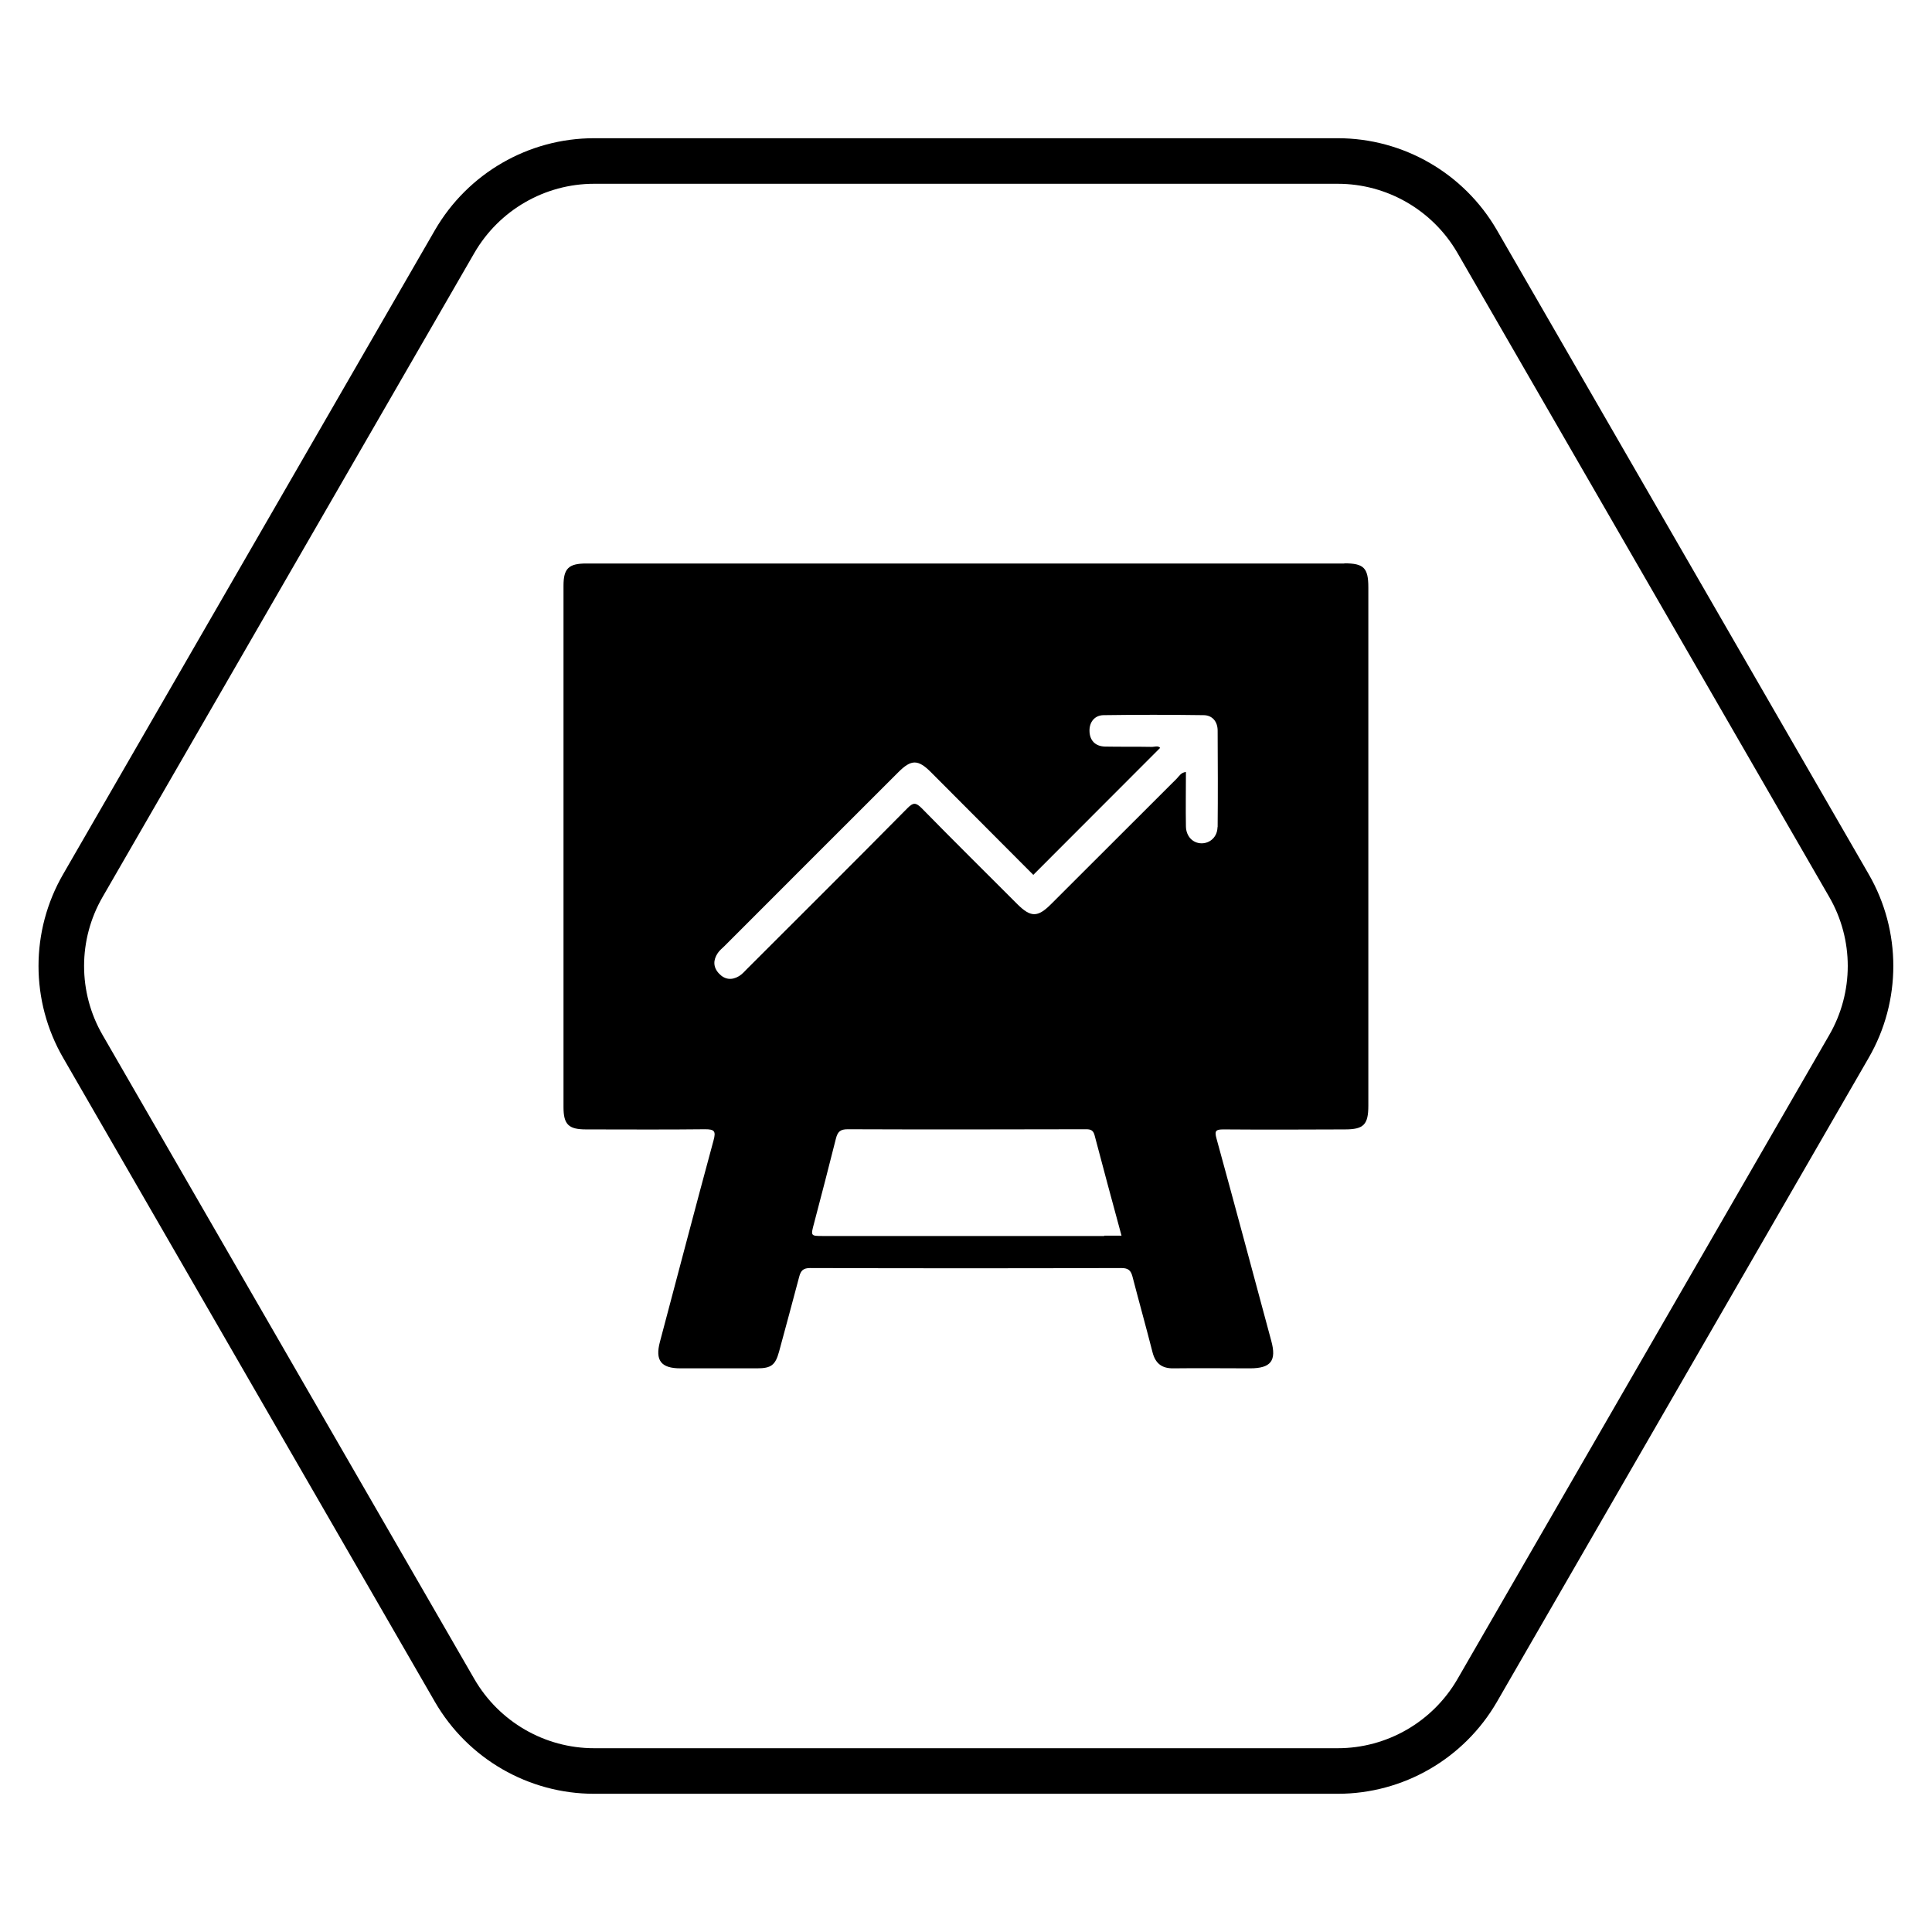
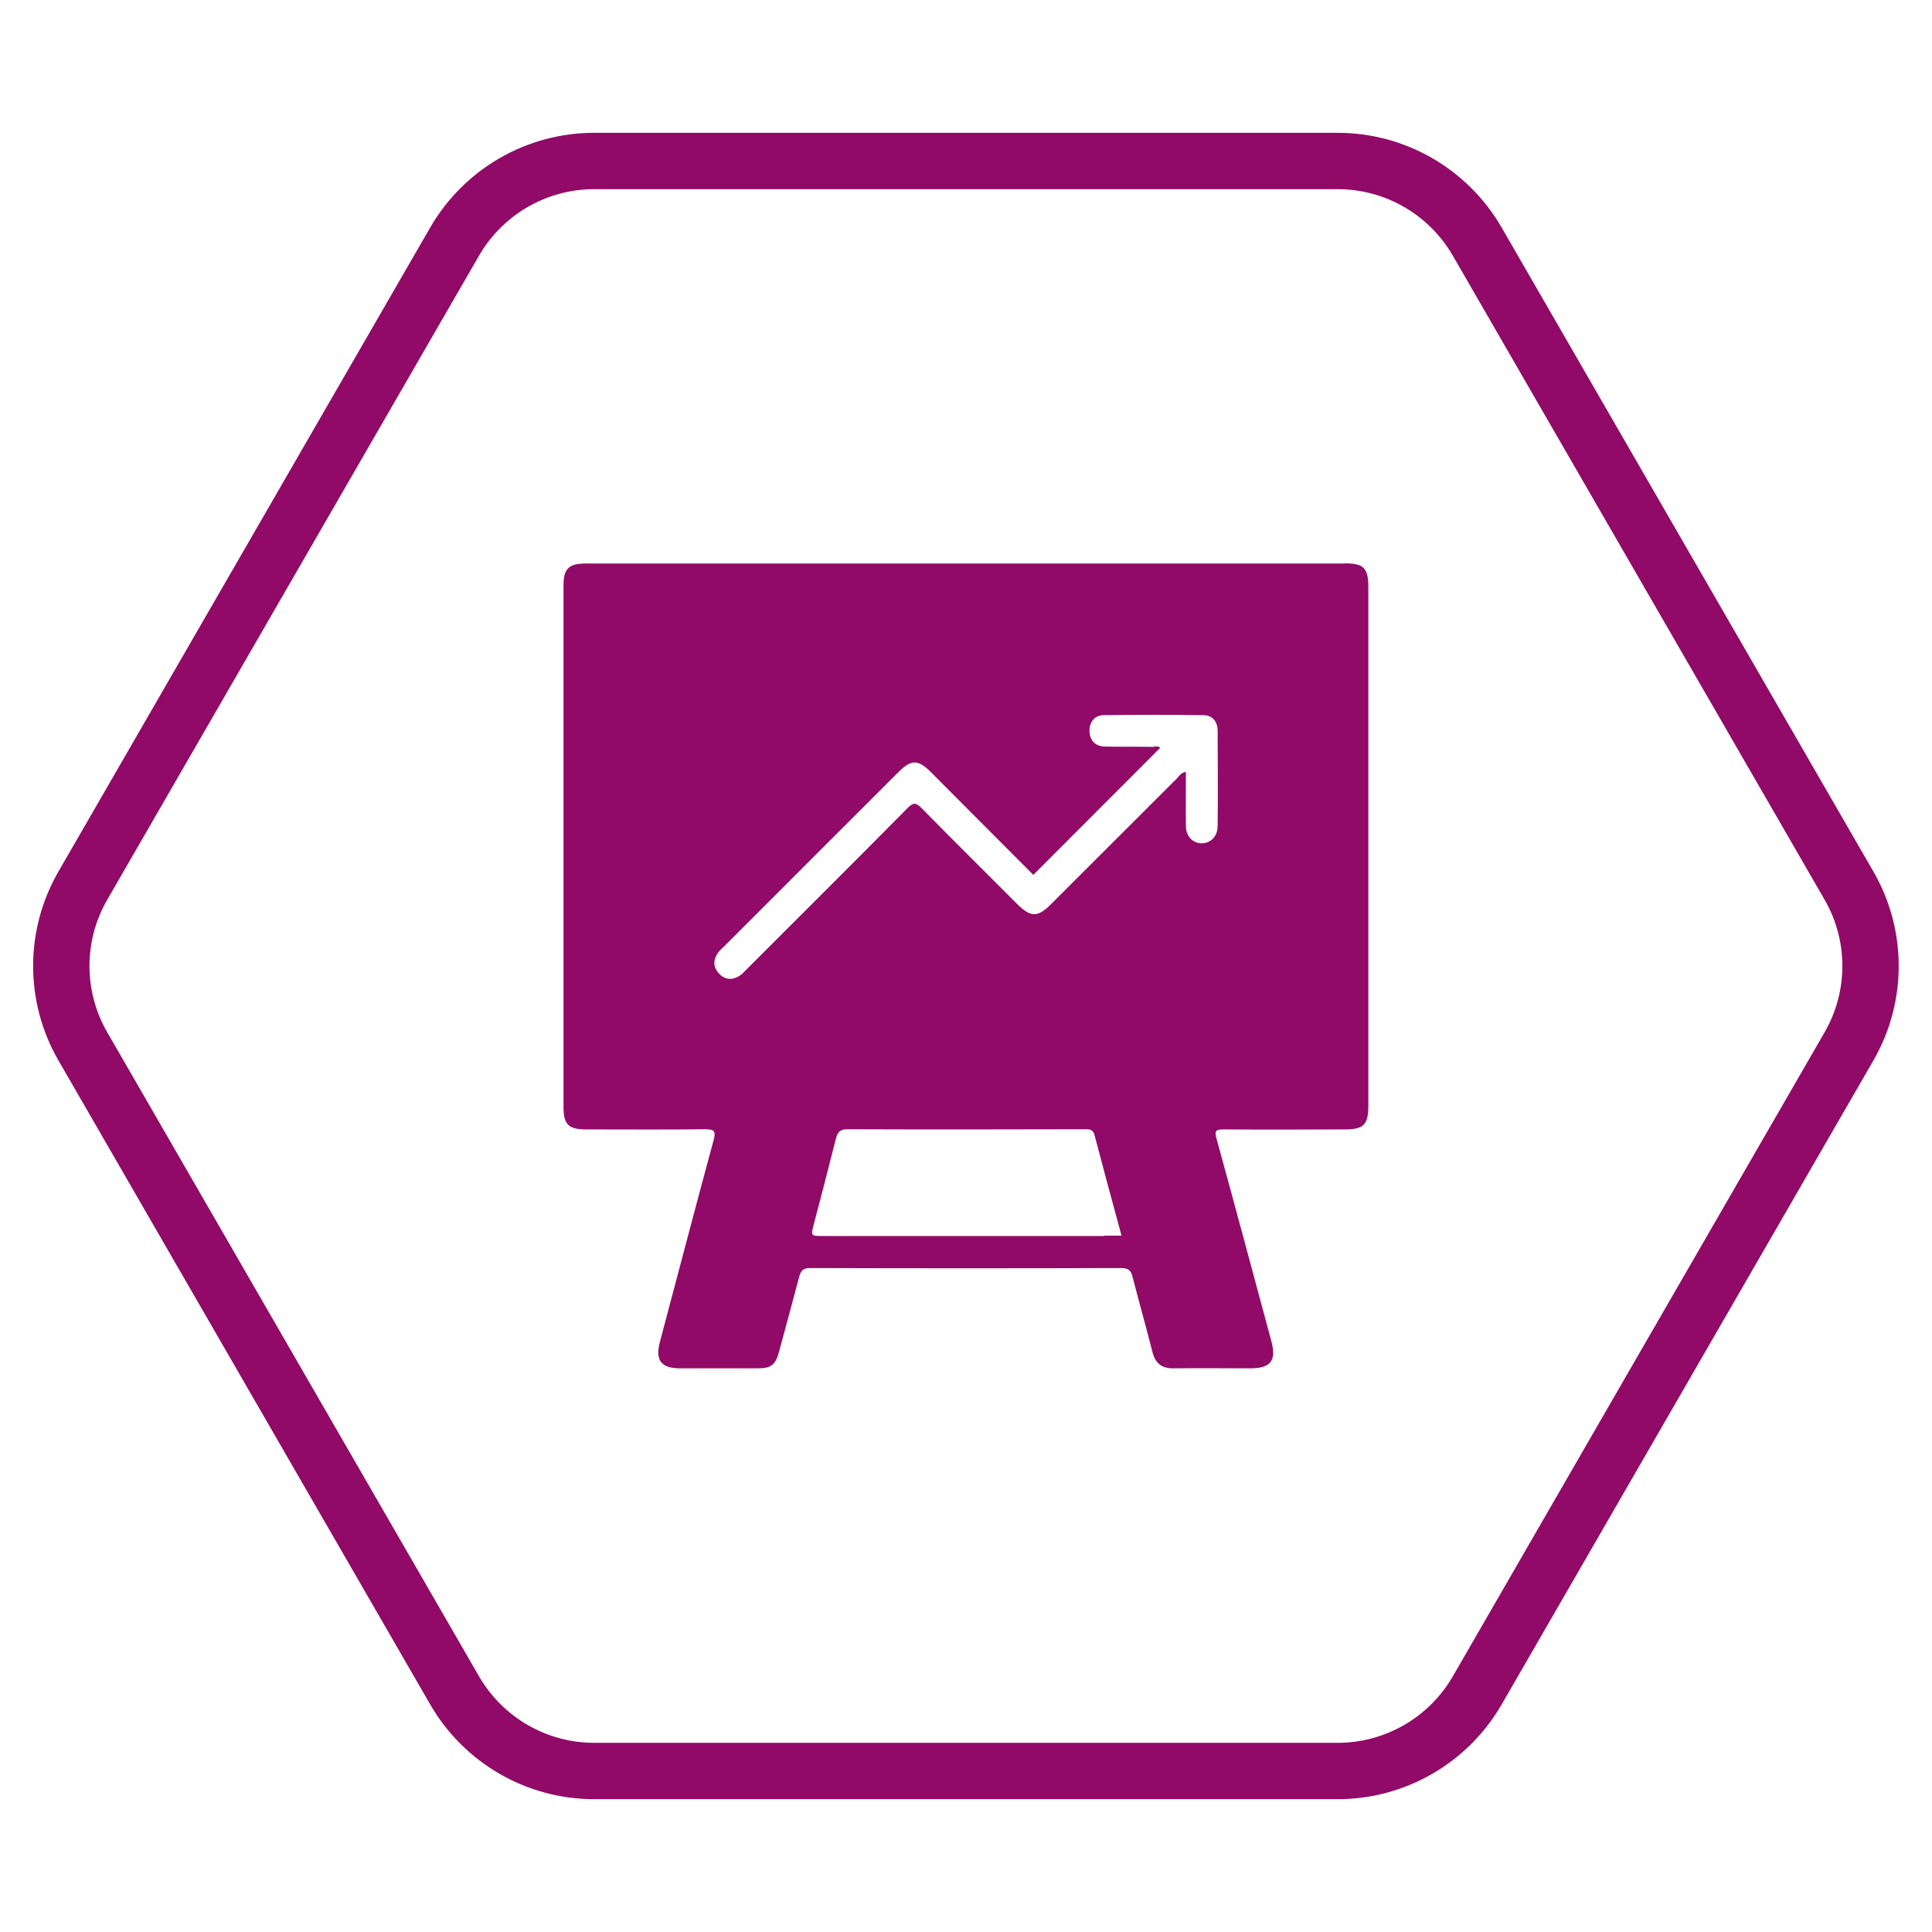
<svg xmlns="http://www.w3.org/2000/svg" id="Capa_1" data-name="Capa 1" viewBox="0 0 120 120">
  <defs>
    <style>
      .cls-1 {
        fill: none;
-         stroke: #000;
+         stroke: #910a67;
        stroke-miterlimit: 10;
-         stroke-width: 2.83px;
+         stroke-width: 3.5px;
+       }
+       path {
+         fill: #910a67;
      }
    </style>
  </defs>
  <path class="cls-1" d="M83.09,10h-46.19c-3.57,0-6.87,1.91-8.66,5L5.15,55c-1.79,3.09-1.79,6.91,0,10l23.09,40c1.79,3.09,5.09,5,8.66,5h46.19c3.57,0,6.87-1.91,8.66-5l23.09-40c1.79-3.09,1.79-6.91,0-10l-23.09-40c-1.79-3.09-5.09-5-8.66-5Z" />
  <path d="M83.5,35c-7.83,0-15.65,0-23.48,0s-15.74,0-23.61,0c-1.09,0-1.41.31-1.41,1.38,0,10.79,0,21.59,0,32.38,0,1.08.31,1.39,1.4,1.39,2.46,0,4.93.02,7.39-.01.58,0,.69.11.53.69-1.13,4.16-2.22,8.34-3.33,12.51-.31,1.16.07,1.65,1.27,1.65,1.59,0,3.18,0,4.76,0,.88,0,1.14-.2,1.37-1.04.42-1.55.84-3.1,1.25-4.65.1-.38.25-.54.68-.54,6.44.02,12.89.02,19.33,0,.43,0,.59.15.69.53.41,1.58.85,3.15,1.25,4.72.18.68.58.99,1.29.98,1.59-.02,3.18,0,4.76,0,1.3,0,1.66-.47,1.32-1.71-1.13-4.19-2.25-8.38-3.4-12.56-.14-.5-.03-.57.44-.57,2.51.02,5.02.01,7.53,0,1.17,0,1.46-.29,1.46-1.48,0-10.73,0-21.45,0-32.18,0-1.22-.28-1.5-1.49-1.5ZM68.58,76.77c-5.82,0-11.64,0-17.46,0-.77,0-.77,0-.56-.78.46-1.75.92-3.51,1.36-5.27.11-.43.27-.58.73-.58,4.9.02,9.8.01,14.7,0,.28,0,.53-.02.63.35.54,2.06,1.1,4.12,1.68,6.26h-1.07ZM75.62,51.37c0,.6-.46,1.02-1,1.01-.54-.01-.95-.44-.96-1.05-.02-1.12,0-2.24,0-3.38-.31.03-.42.26-.57.41-2.61,2.6-5.21,5.21-7.82,7.81-.82.82-1.25.81-2.07,0-1.99-1.99-3.98-3.96-5.95-5.97-.36-.36-.53-.37-.89,0-3.3,3.34-6.63,6.65-9.95,9.97-.16.16-.32.35-.51.46-.45.27-.89.22-1.25-.17-.36-.39-.36-.83-.07-1.26.11-.17.28-.3.43-.45,3.6-3.6,7.19-7.2,10.79-10.79.8-.8,1.22-.8,2.02,0,2.13,2.13,4.26,4.27,6.36,6.38,2.64-2.65,5.26-5.26,7.88-7.89-.14-.16-.36-.05-.54-.06-.97-.02-1.93,0-2.9-.02-.61-.02-.94-.4-.95-.97-.01-.54.31-.97.87-.98,2.07-.03,4.14-.03,6.21,0,.55,0,.88.4.88.96.01,2,.02,4.01,0,6.01Z" />
</svg>
